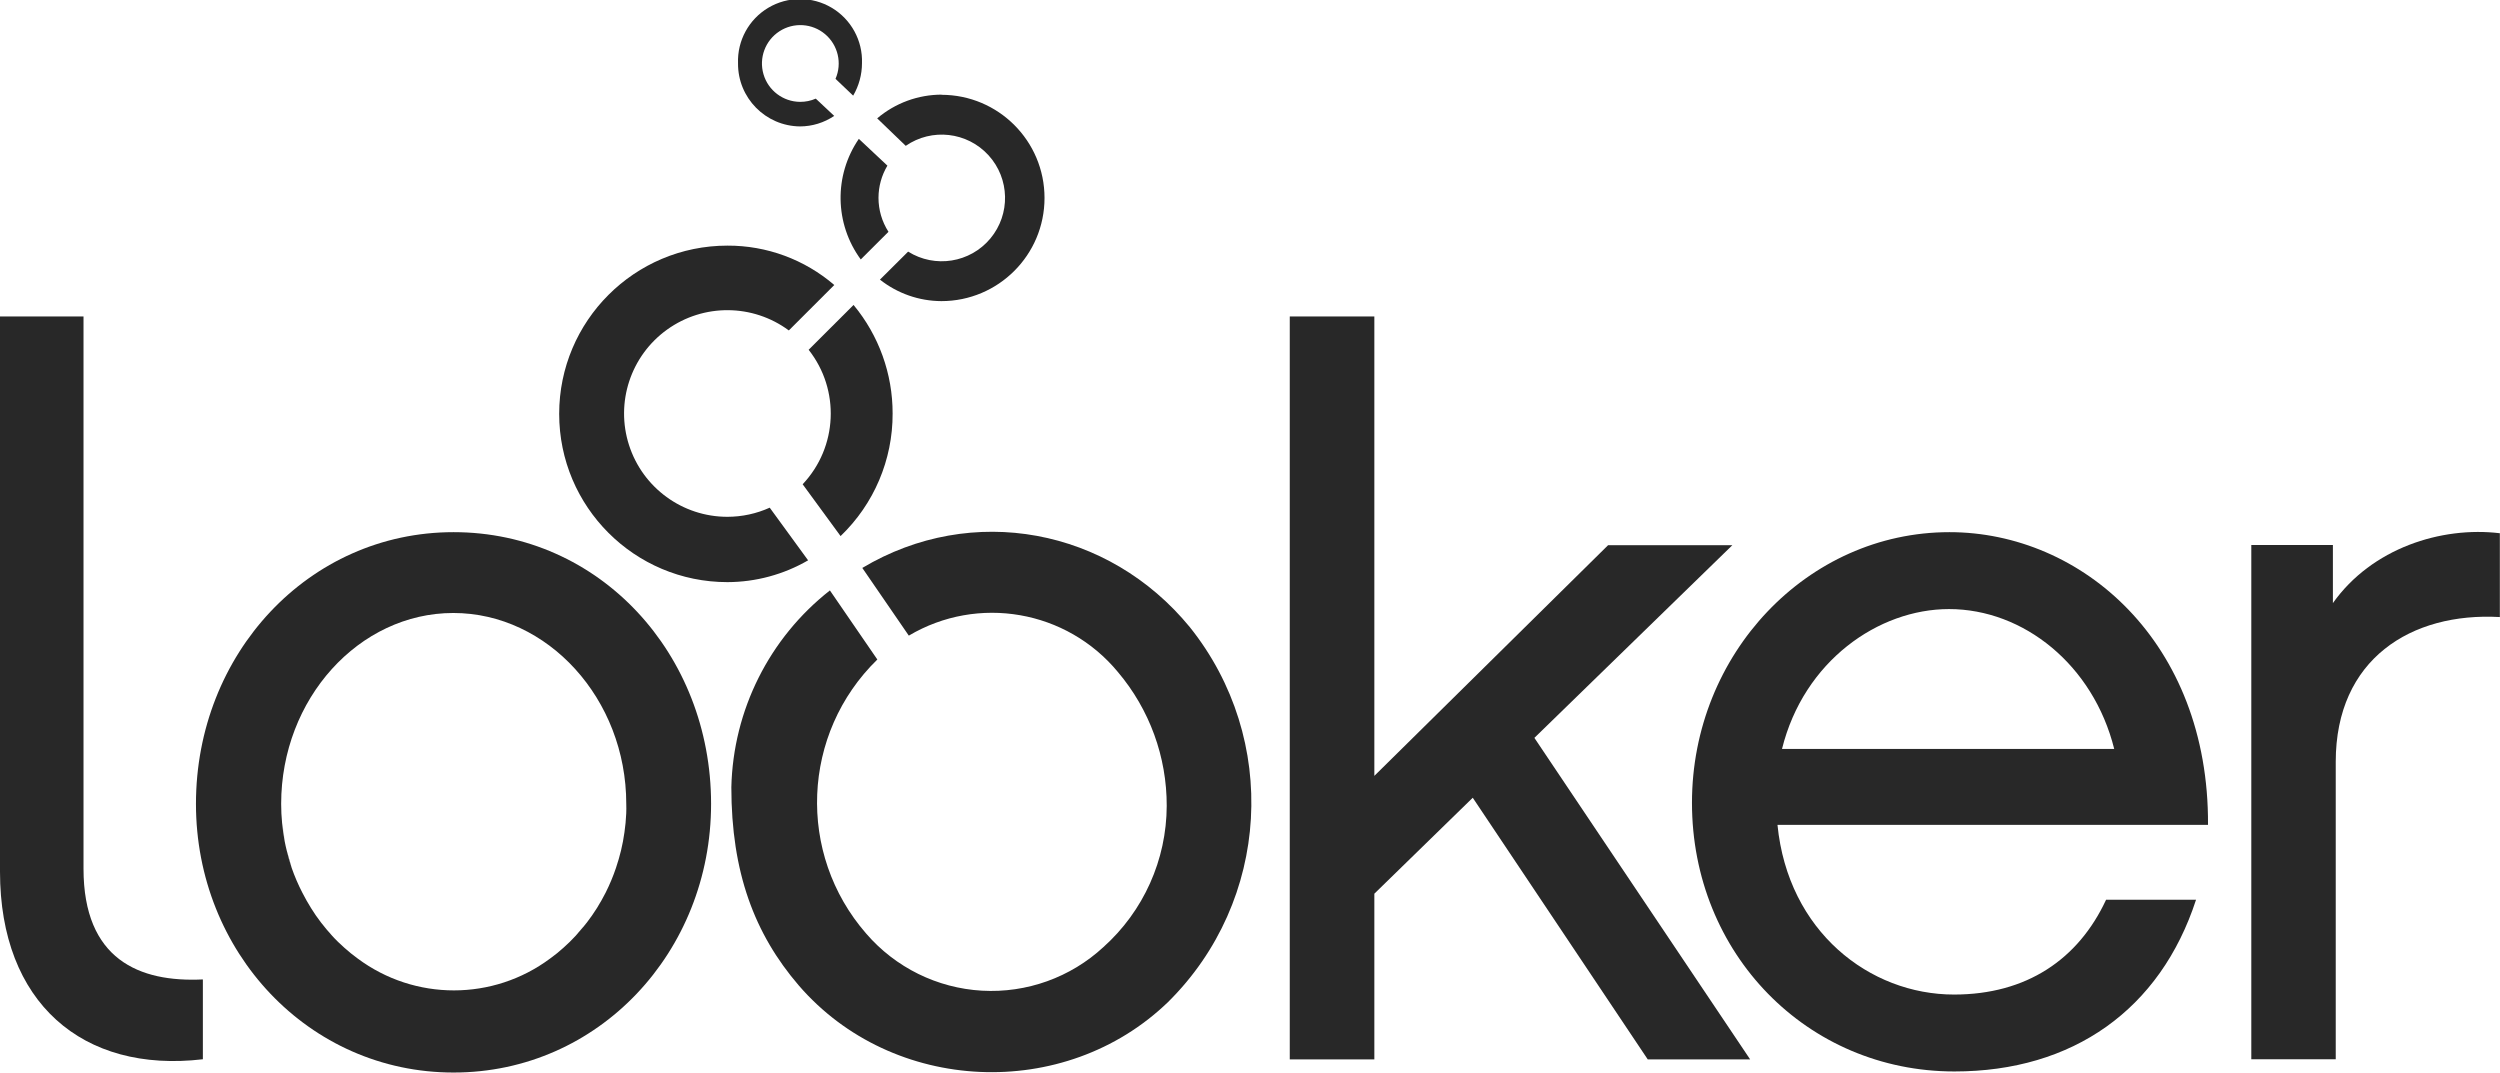
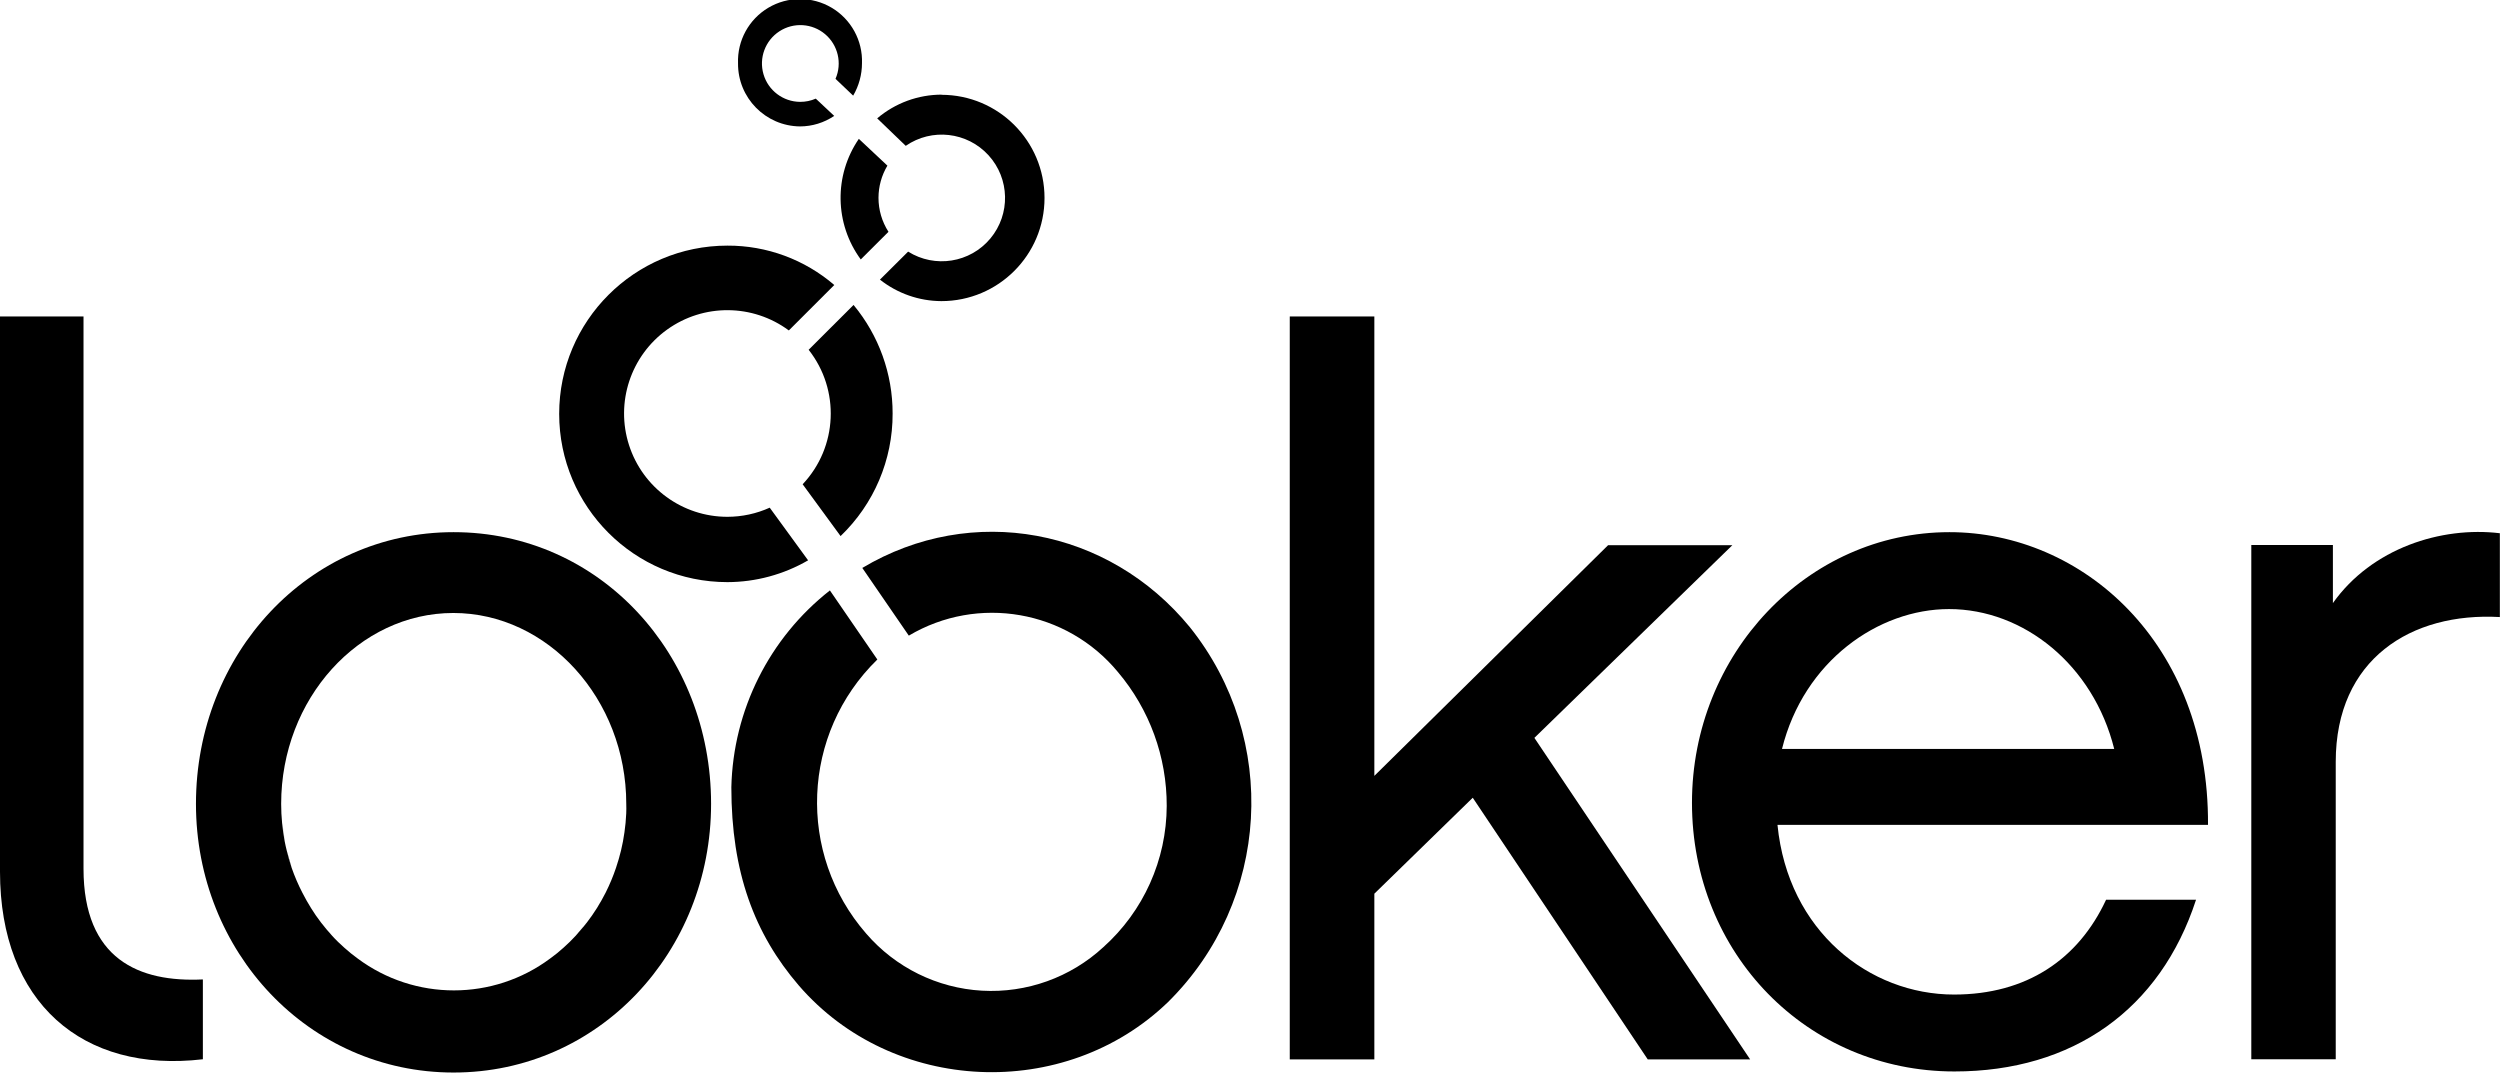
<svg xmlns="http://www.w3.org/2000/svg" viewBox="0 0 325.7 139.71">
-   <defs>
-     <style>.cls-1{fill:#282828;}</style>
-   </defs>
  <g id="Layer_2" data-name="Layer 2">
    <g id="Layer_1-2" data-name="Layer 1">
      <path class="cls-1" d="M10.88,113.17V41.23H0v72.33C0,130.61,10.75,139.85,26.43,138v-10.4C18.14,128,10.88,125,10.88,113.17Z" />
      <path class="cls-1" d="M76.47,120.18c-.46.6-1,1.18-1.46,1.73C75.52,121.36,76,120.78,76.47,120.18Z" />
      <path class="cls-1" d="M43.26,121.91c-.5-.55-1-1.13-1.45-1.73C42.27,120.78,42.76,121.36,43.26,121.91Z" />
      <path class="cls-1" d="M73.41,123.48a19.24,19.24,0,0,1-1.73,1.4A19.24,19.24,0,0,0,73.41,123.48Z" />
      <path class="cls-1" d="M46.59,124.88a20.76,20.76,0,0,1-1.73-1.4A20.76,20.76,0,0,0,46.59,124.88Z" />
      <path class="cls-1" d="M81.5,107.21c-.08.81-.19,1.62-.34,2.41C81.31,108.83,81.42,108,81.5,107.21Z" />
      <path class="cls-1" d="M78.9,116.3c-.35.69-.73,1.36-1.13,2C78.17,117.66,78.55,117,78.9,116.3Z" />
      <path class="cls-1" d="M80.91,110.79q-.28,1.17-.66,2.28Q80.63,112,80.91,110.79Z" />
      <path class="cls-1" d="M73.41,123.48a21.53,21.53,0,0,0,1.6-1.57A21.53,21.53,0,0,1,73.41,123.48Z" />
      <path class="cls-1" d="M40.52,118.31c-.41-.65-.78-1.32-1.13-2C39.74,117,40.11,117.66,40.52,118.31Z" />
      <path class="cls-1" d="M43.26,121.91c.51.55,1.05,1.08,1.6,1.57C44.31,123,43.77,122.46,43.26,121.91Z" />
      <path class="cls-1" d="M37.12,109.62c-.15-.79-.26-1.6-.34-2.41C36.86,108,37,108.83,37.12,109.62Z" />
      <path class="cls-1" d="M38,113.07c-.25-.74-.47-1.5-.65-2.28C37.56,111.57,37.78,112.33,38,113.07Z" />
      <path class="cls-1" d="M59.09,69.33c-18.91,0-33.56,15.87-33.56,35.4,0,19.25,14.65,35,33.56,35s33.55-15.73,33.55-35C92.64,85.2,78.13,69.33,59.09,69.33ZM81.5,107.21c-.08.81-.19,1.62-.34,2.41-.08.39-.16.78-.25,1.17q-.28,1.17-.66,2.28a25,25,0,0,1-1.35,3.23c-.35.69-.73,1.36-1.13,2s-.84,1.27-1.3,1.87-1,1.18-1.46,1.73a21.53,21.53,0,0,1-1.6,1.57,19.24,19.24,0,0,1-1.73,1.4,21,21,0,0,1-25.09,0,20.76,20.76,0,0,1-1.73-1.4c-.55-.49-1.09-1-1.6-1.57s-1-1.13-1.45-1.73a22.13,22.13,0,0,1-1.29-1.87c-.41-.65-.78-1.32-1.13-2A25,25,0,0,1,38,113.07c-.25-.74-.47-1.5-.65-2.28-.1-.39-.18-.78-.26-1.17-.15-.79-.26-1.6-.34-2.41s-.12-1.65-.12-2.48c0-13.68,10.13-24.87,22.43-24.87s22.53,11.19,22.53,24.87C81.62,105.56,81.58,106.39,81.5,107.21Z" />
      <polygon class="cls-1" points="225.69 71.03 209.5 71.03 179.05 101.08 179.05 41.23 168.03 41.23 168.03 138.02 179.05 138.02 179.05 116.43 191.87 103.93 214.67 138.02 228.01 138.02 199.9 96.13 225.69 71.03" />
      <path class="cls-1" d="M254.57,129.57c-11,0-21.63-8.21-23-22.11h56.09c.13-23.82-16.46-38.13-33.69-38.13-18.52,0-33.54,15.87-33.54,35.26,0,19.64,15,35,34.19,35,15.43,0,26.82-8.06,31.48-22.37H274.38C270.76,125,264,129.57,254.57,129.57Zm-.65-50.22c9.72,0,18.79,7.28,21.52,18.22H232.16C235,86.12,244.72,79.35,253.92,79.35Z" />
      <path class="cls-1" d="M303.93,78.57V71H293.3v67h11V99.25c0-13.4,9.85-19.51,21.38-18.86V69.47C318.05,68.55,309,71.42,303.93,78.57Z" />
      <path class="cls-1" d="M94.77,67.33a13.46,13.46,0,1,1,8-24.28l5.92-5.92A21.23,21.23,0,0,0,94.77,32a21.92,21.92,0,0,0,0,43.84A21.08,21.08,0,0,0,105.28,73l-5-6.86A13.45,13.45,0,0,1,94.77,67.33Z" />
      <path class="cls-1" d="M116.29,53.88a22.08,22.08,0,0,0-5.09-14.15l-5.85,5.84a13.42,13.42,0,0,1-.78,17.52l4.94,6.75A22,22,0,0,0,116.29,53.88Z" />
      <path class="cls-1" d="M155,81.69c-10.56-12.87-28.35-16.24-42.66-7.7l6.06,8.82a21.27,21.27,0,0,1,27.24,4.74A26.89,26.89,0,0,1,152,105a24.8,24.8,0,0,1-8.25,18.39,21.52,21.52,0,0,1-30.9-1.76,26,26,0,0,1,1.45-35.71l-6.18-9a33.58,33.58,0,0,0-12.84,25.64c0,11.07,3,19.09,8.78,25.82,12.22,14.16,34.65,15.17,48.12,2.16A36.56,36.56,0,0,0,155,81.69Z" />
      <path class="cls-1" d="M122.71,12.33a13,13,0,0,0-8.43,3.09L118,19a8.25,8.25,0,1,1,.31,13.78l-3.67,3.65a13,13,0,0,0,8,2.8,13.44,13.44,0,0,0,0-26.88Z" />
      <path class="cls-1" d="M114.45,25.77a8.19,8.19,0,0,1,1.16-4.19l-3.72-3.49a13.58,13.58,0,0,0,.25,15.71l3.61-3.6A8.19,8.19,0,0,1,114.45,25.77Z" />
      <path class="cls-1" d="M104.23,13.27a5,5,0,1,1,4.62-3l2.3,2.19a8.39,8.39,0,0,0,1.15-4.22,8.08,8.08,0,1,0-16.15,0,8.16,8.16,0,0,0,8.08,8.23,8,8,0,0,0,4.45-1.37l-2.4-2.25A5,5,0,0,1,104.23,13.27Z" />
    </g>
  </g>
</svg>
